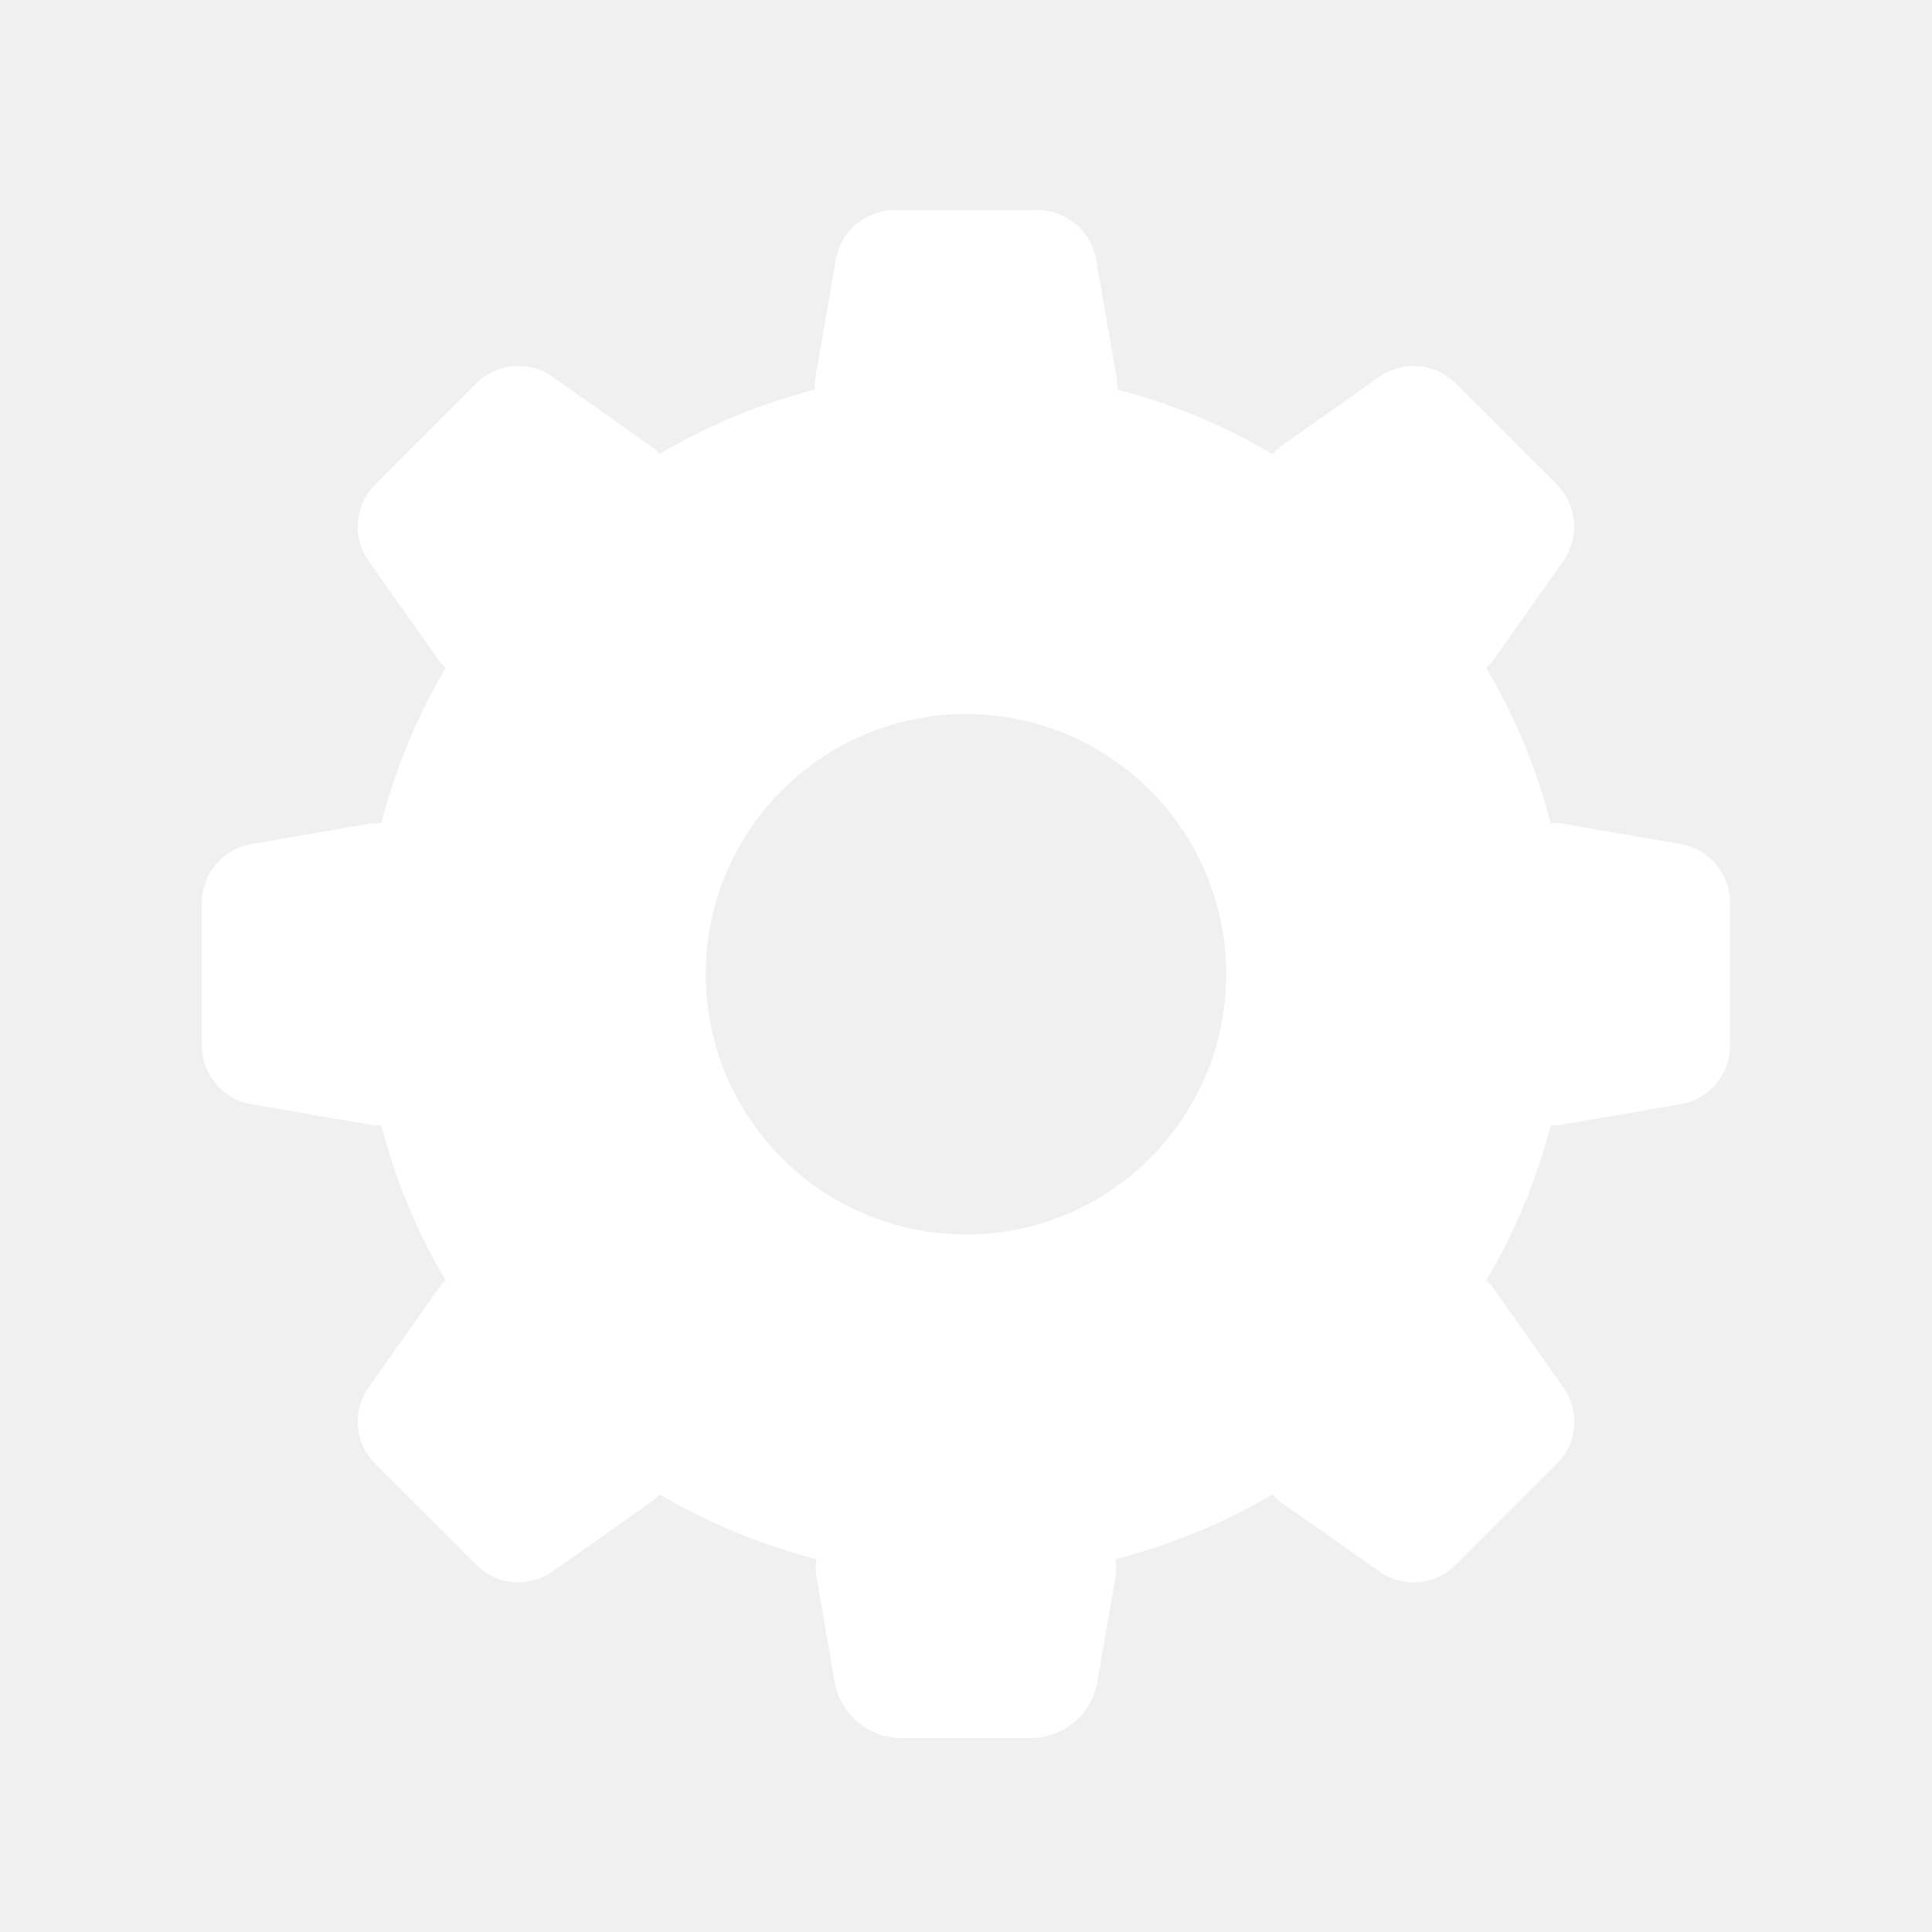
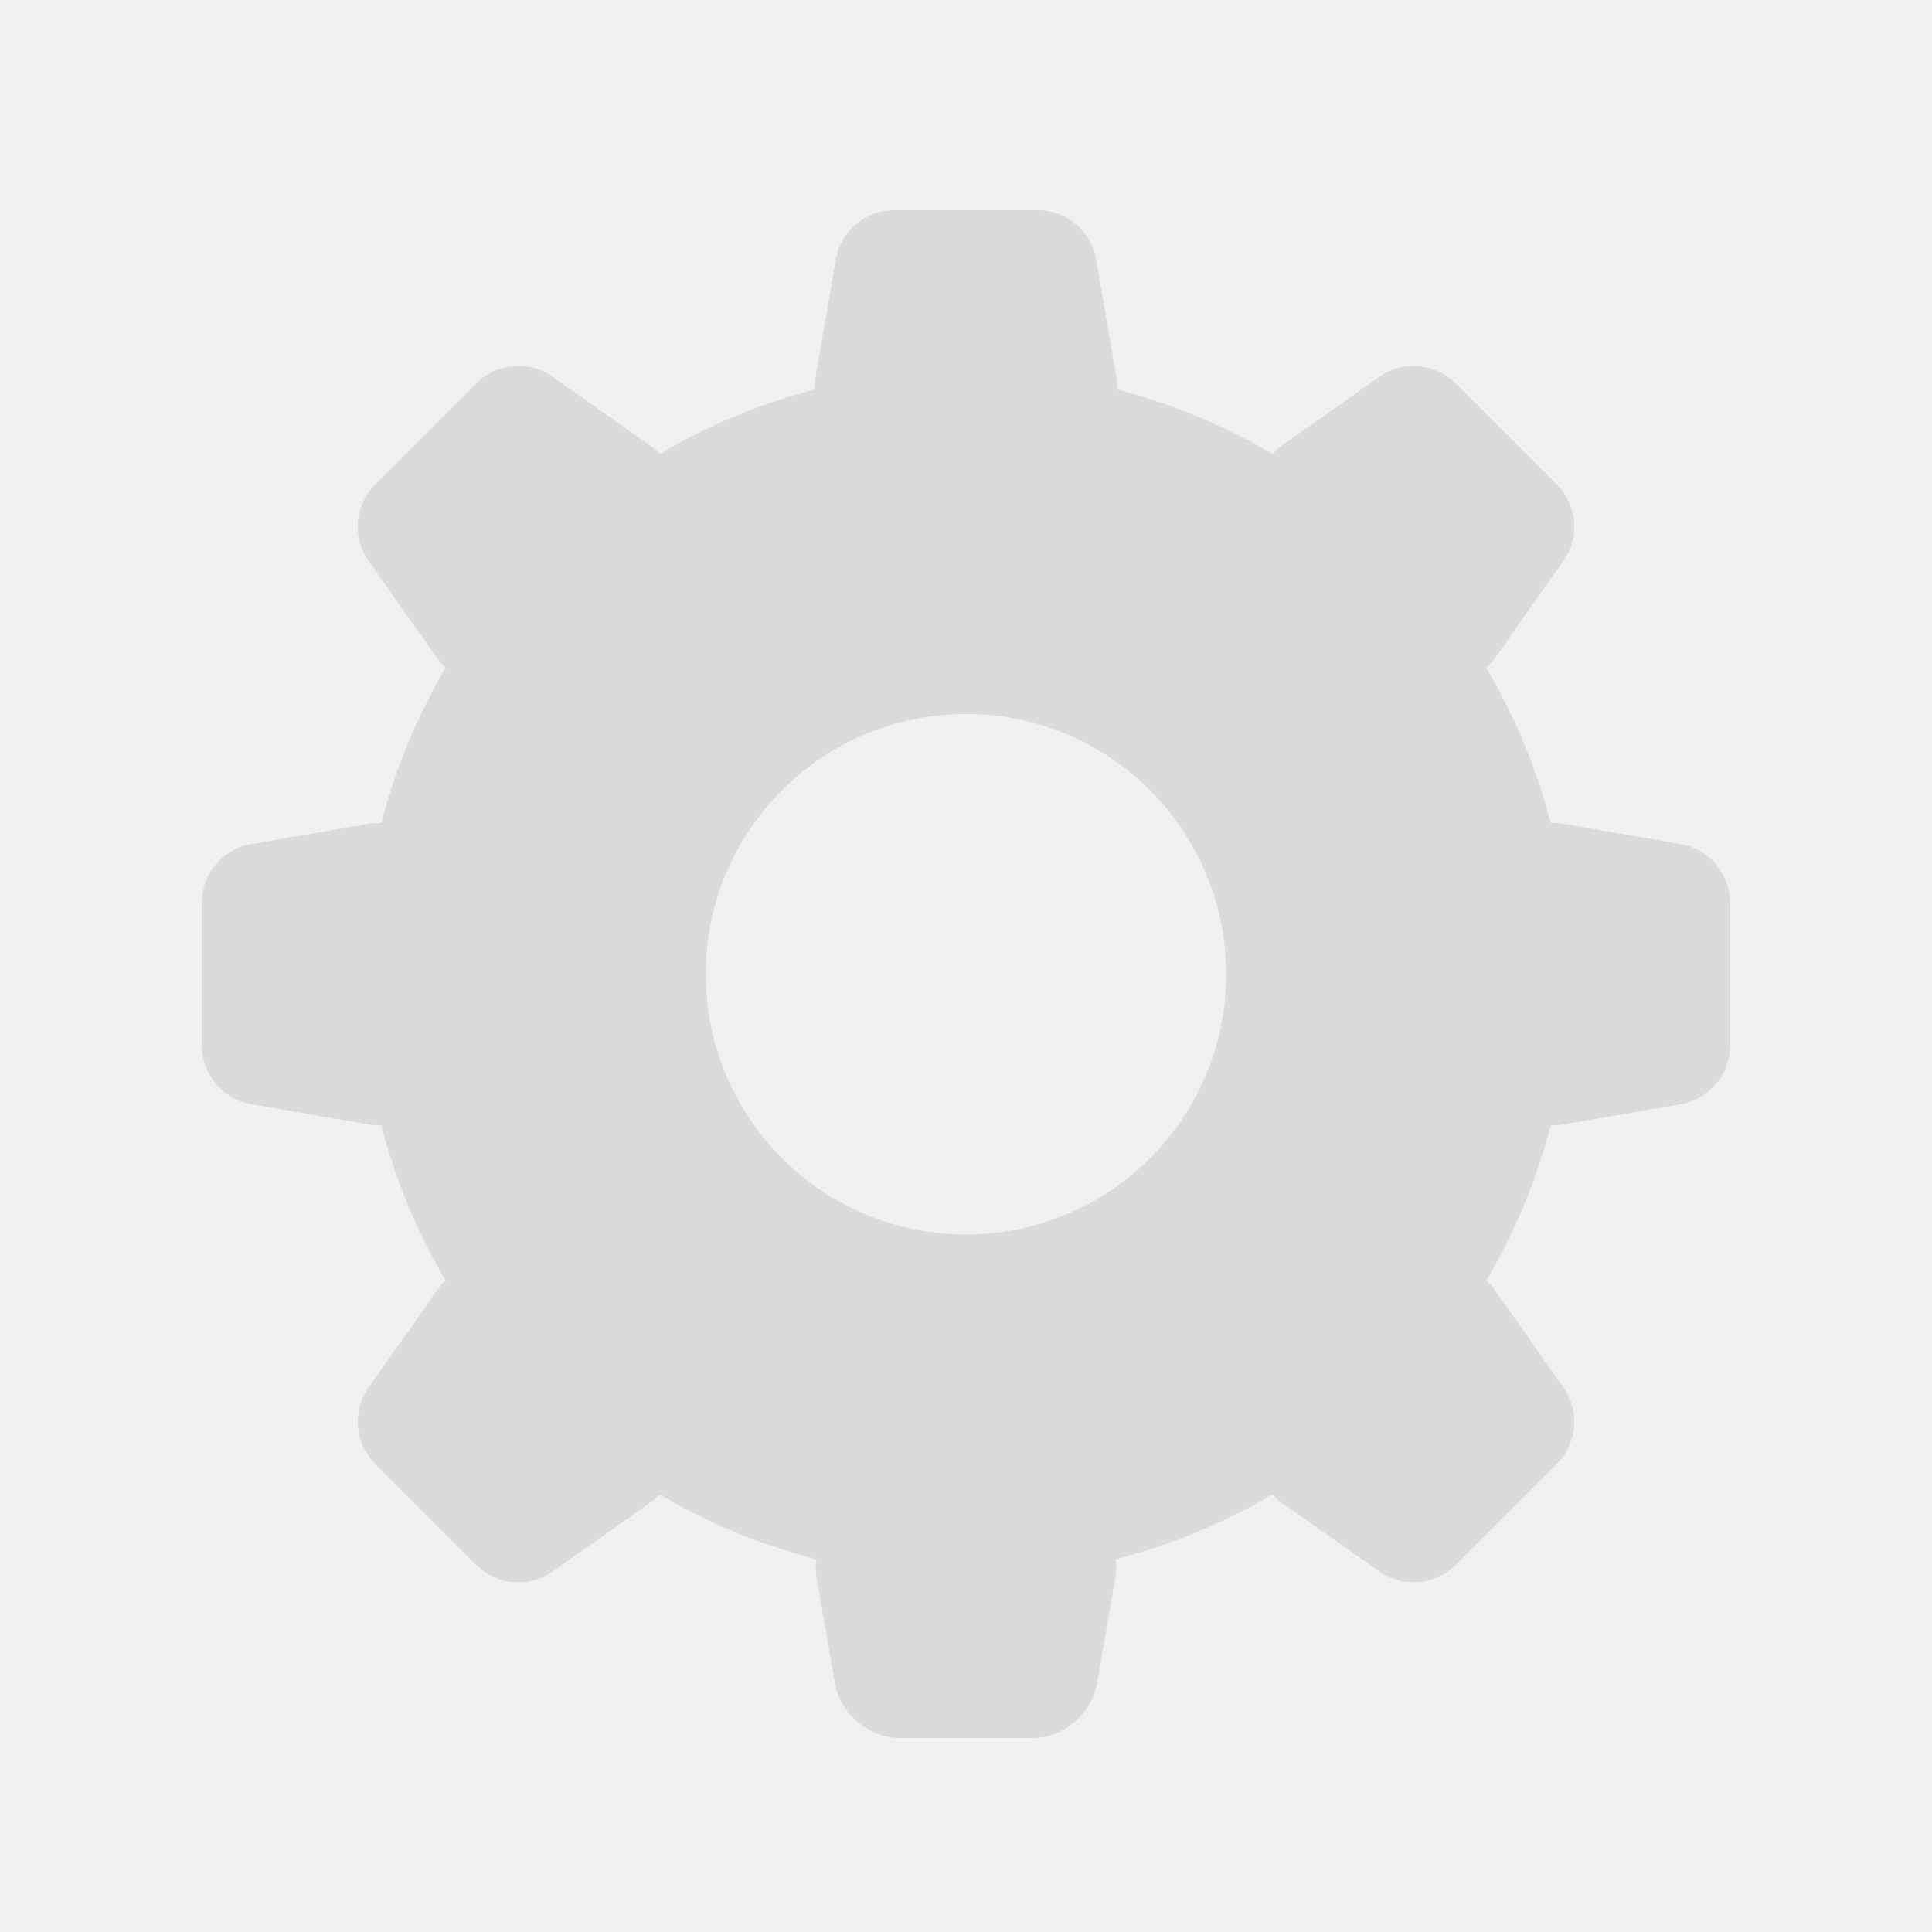
- <svg xmlns="http://www.w3.org/2000/svg" fill="#ffffff" width="800px" height="800px" viewBox="-1 0 19 19" class="cf-icon-svg">
+ <svg xmlns="http://www.w3.org/2000/svg" fill="#dbdbdb" width="800px" height="800px" viewBox="-1 0 19 19" class="cf-icon-svg">
  <g id="SVGRepo_bgCarrier" stroke-width="0" />
  <g id="SVGRepo_tracerCarrier" stroke-linecap="round" stroke-linejoin="round" />
  <g id="SVGRepo_iconCarrier">
    <path d="M16.014 8.86v1.44a.587.587 0 0 1-.468.556l-1.182.204a.463.463 0 0 1-.114.006 5.902 5.902 0 0 1-.634 1.528.455.455 0 0 1 .078.084l.691.98a.586.586 0 0 1-.062.725l-1.02 1.02a.586.586 0 0 1-.724.061l-.98-.69a.444.444 0 0 1-.085-.078 5.908 5.908 0 0 1-1.544.637.502.502 0 0 1 0 .175l-.182 1.053a.667.667 0 0 1-.633.532h-1.31a.667.667 0 0 1-.633-.532l-.182-1.053a.495.495 0 0 1 0-.175 5.908 5.908 0 0 1-1.544-.637.444.444 0 0 1-.085.077l-.98.691a.586.586 0 0 1-.725-.062l-1.02-1.02a.586.586 0 0 1-.061-.723l.691-.98a.454.454 0 0 1 .077-.085 5.901 5.901 0 0 1-.633-1.528.466.466 0 0 1-.114-.006l-1.182-.204a.586.586 0 0 1-.468-.556V8.86a.586.586 0 0 1 .468-.556L2.636 8.1a.437.437 0 0 1 .114-.005 5.912 5.912 0 0 1 .633-1.528.466.466 0 0 1-.077-.085l-.691-.98a.587.587 0 0 1 .061-.724l1.02-1.02a.587.587 0 0 1 .725-.062l.98.691a.444.444 0 0 1 .085.078 5.903 5.903 0 0 1 1.528-.634.433.433 0 0 1 .005-.114l.204-1.182a.586.586 0 0 1 .556-.468h1.442a.586.586 0 0 1 .556.468l.204 1.182a.448.448 0 0 1 .005.114 5.908 5.908 0 0 1 1.528.634.444.444 0 0 1 .085-.078l.98-.691a.586.586 0 0 1 .724.062l1.02 1.02a.586.586 0 0 1 .062.724l-.691.98a.467.467 0 0 1-.078.085 5.902 5.902 0 0 1 .634 1.528.434.434 0 0 1 .114.005l1.182.204a.587.587 0 0 1 .468.556zm-4.955.72a2.559 2.559 0 1 0-2.56 2.56 2.559 2.559 0 0 0 2.56-2.56z" />
  </g>
</svg>
